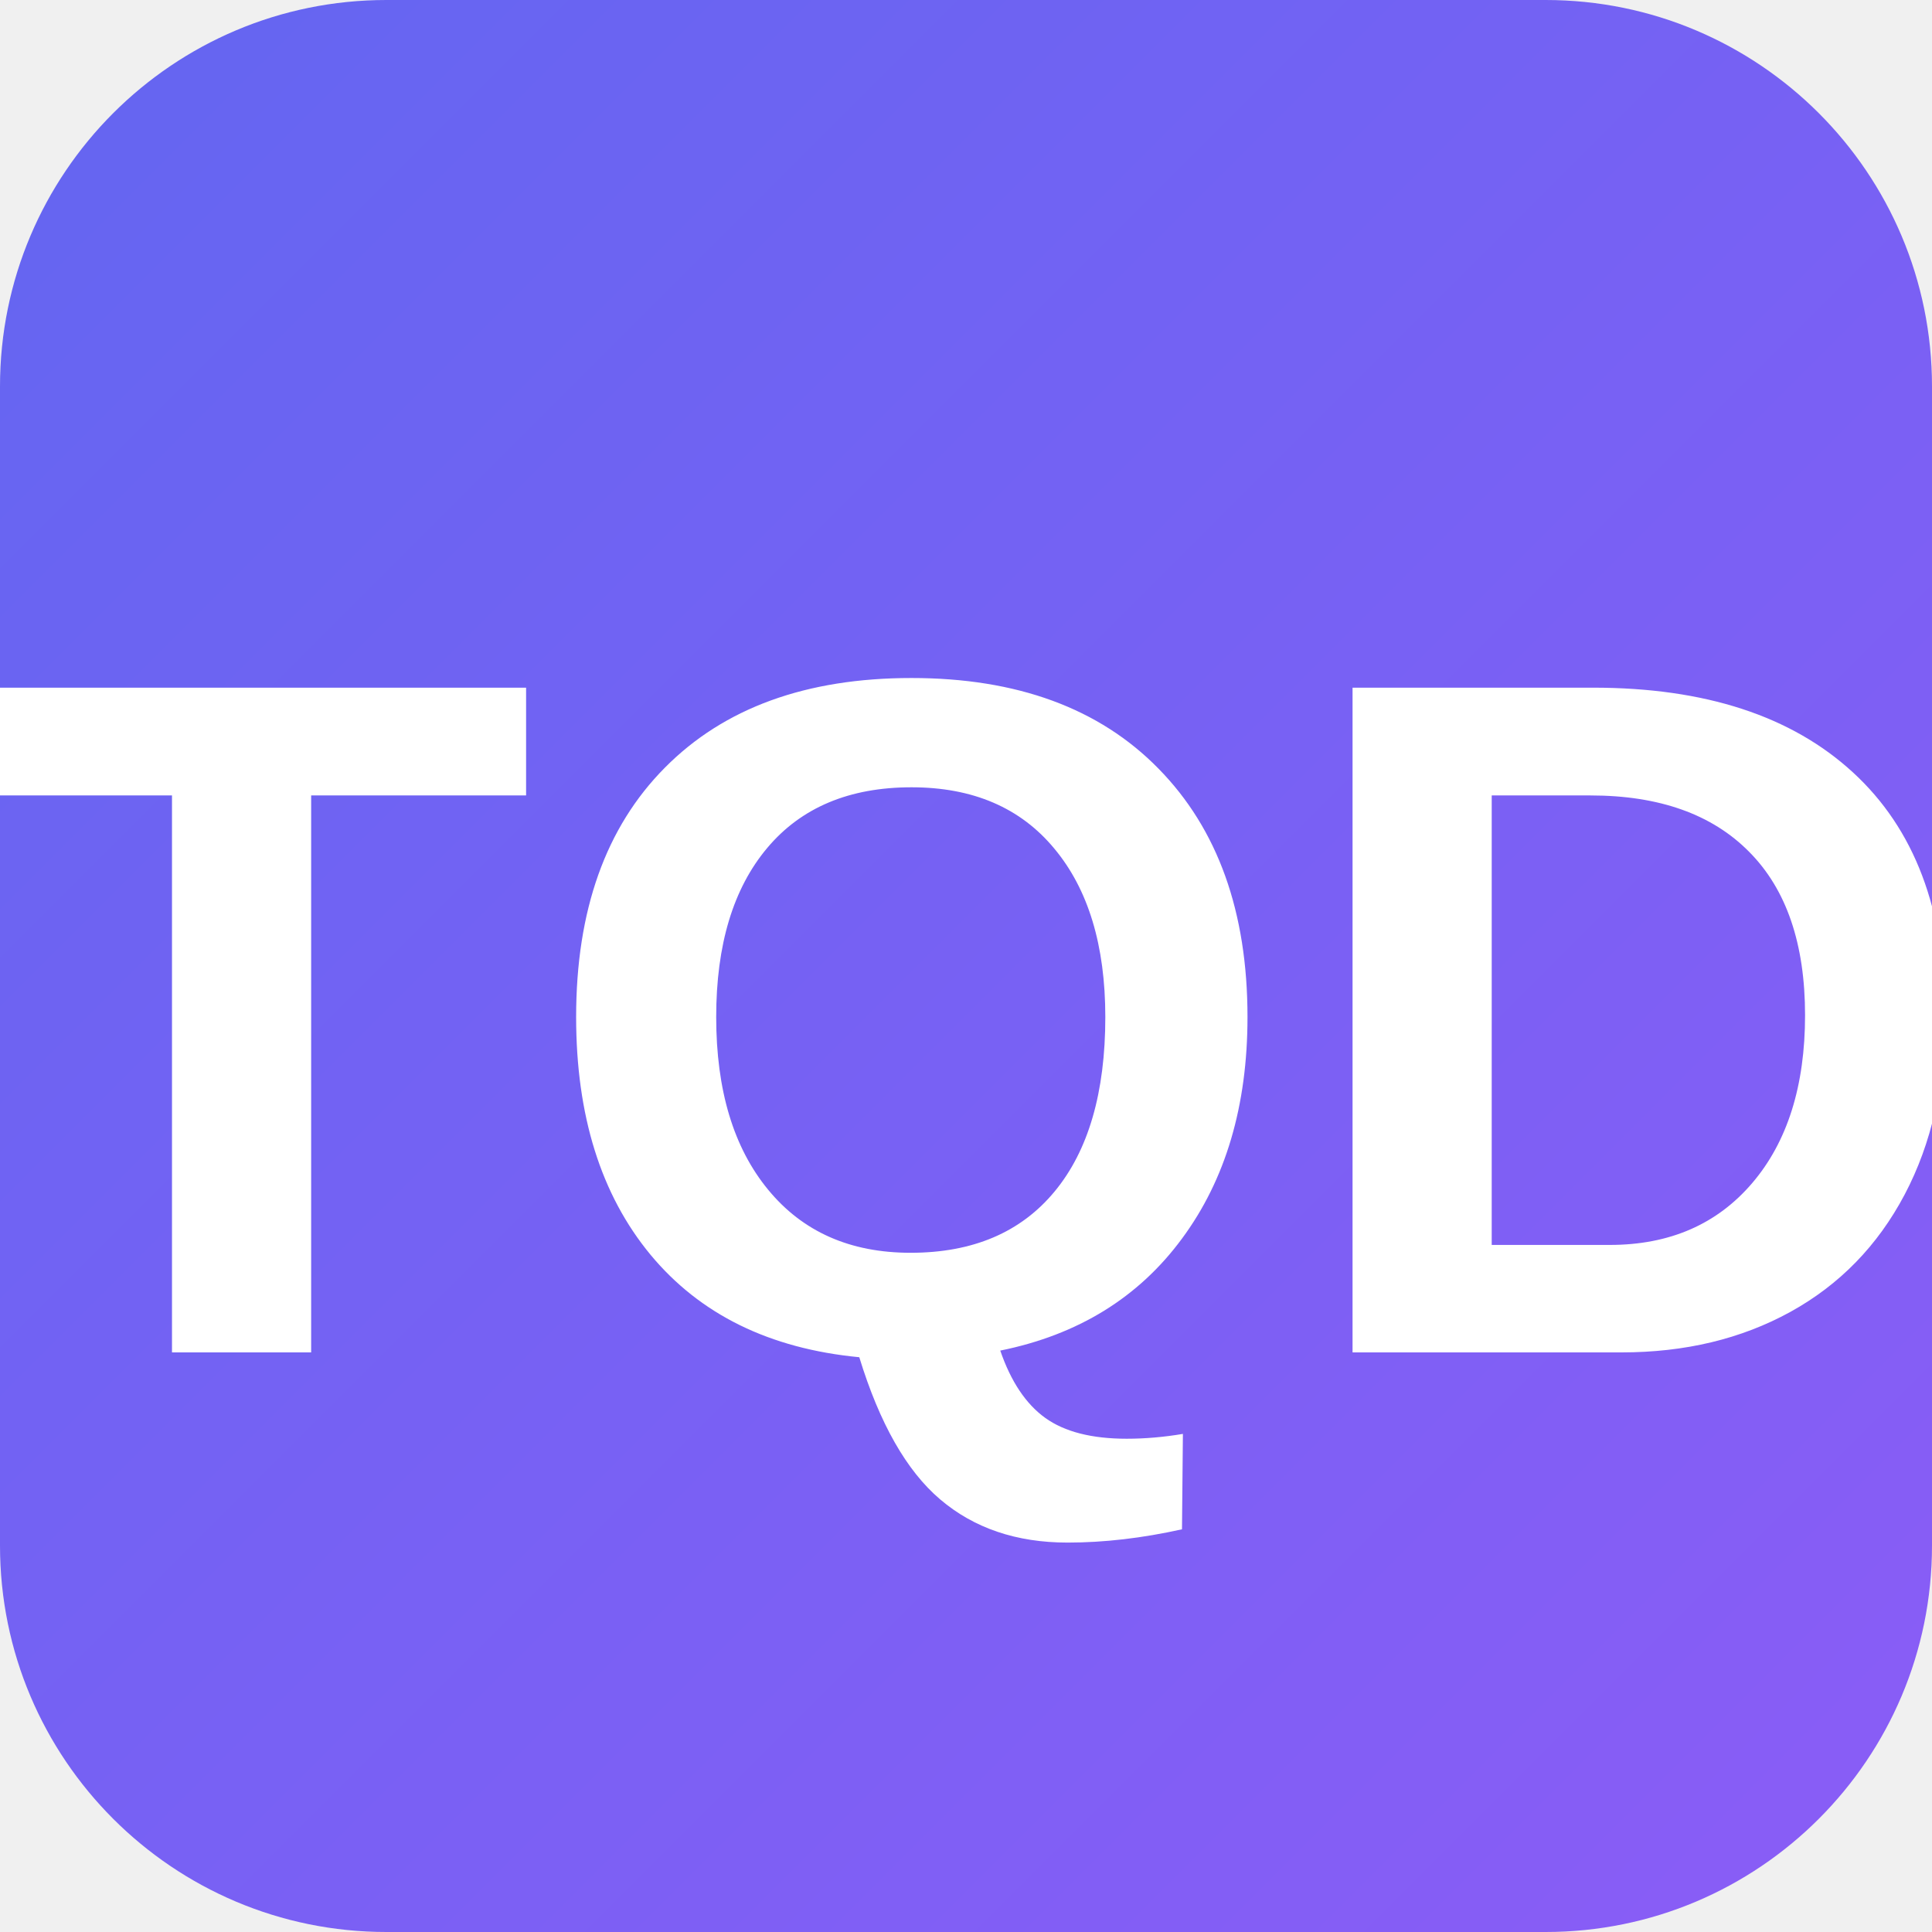
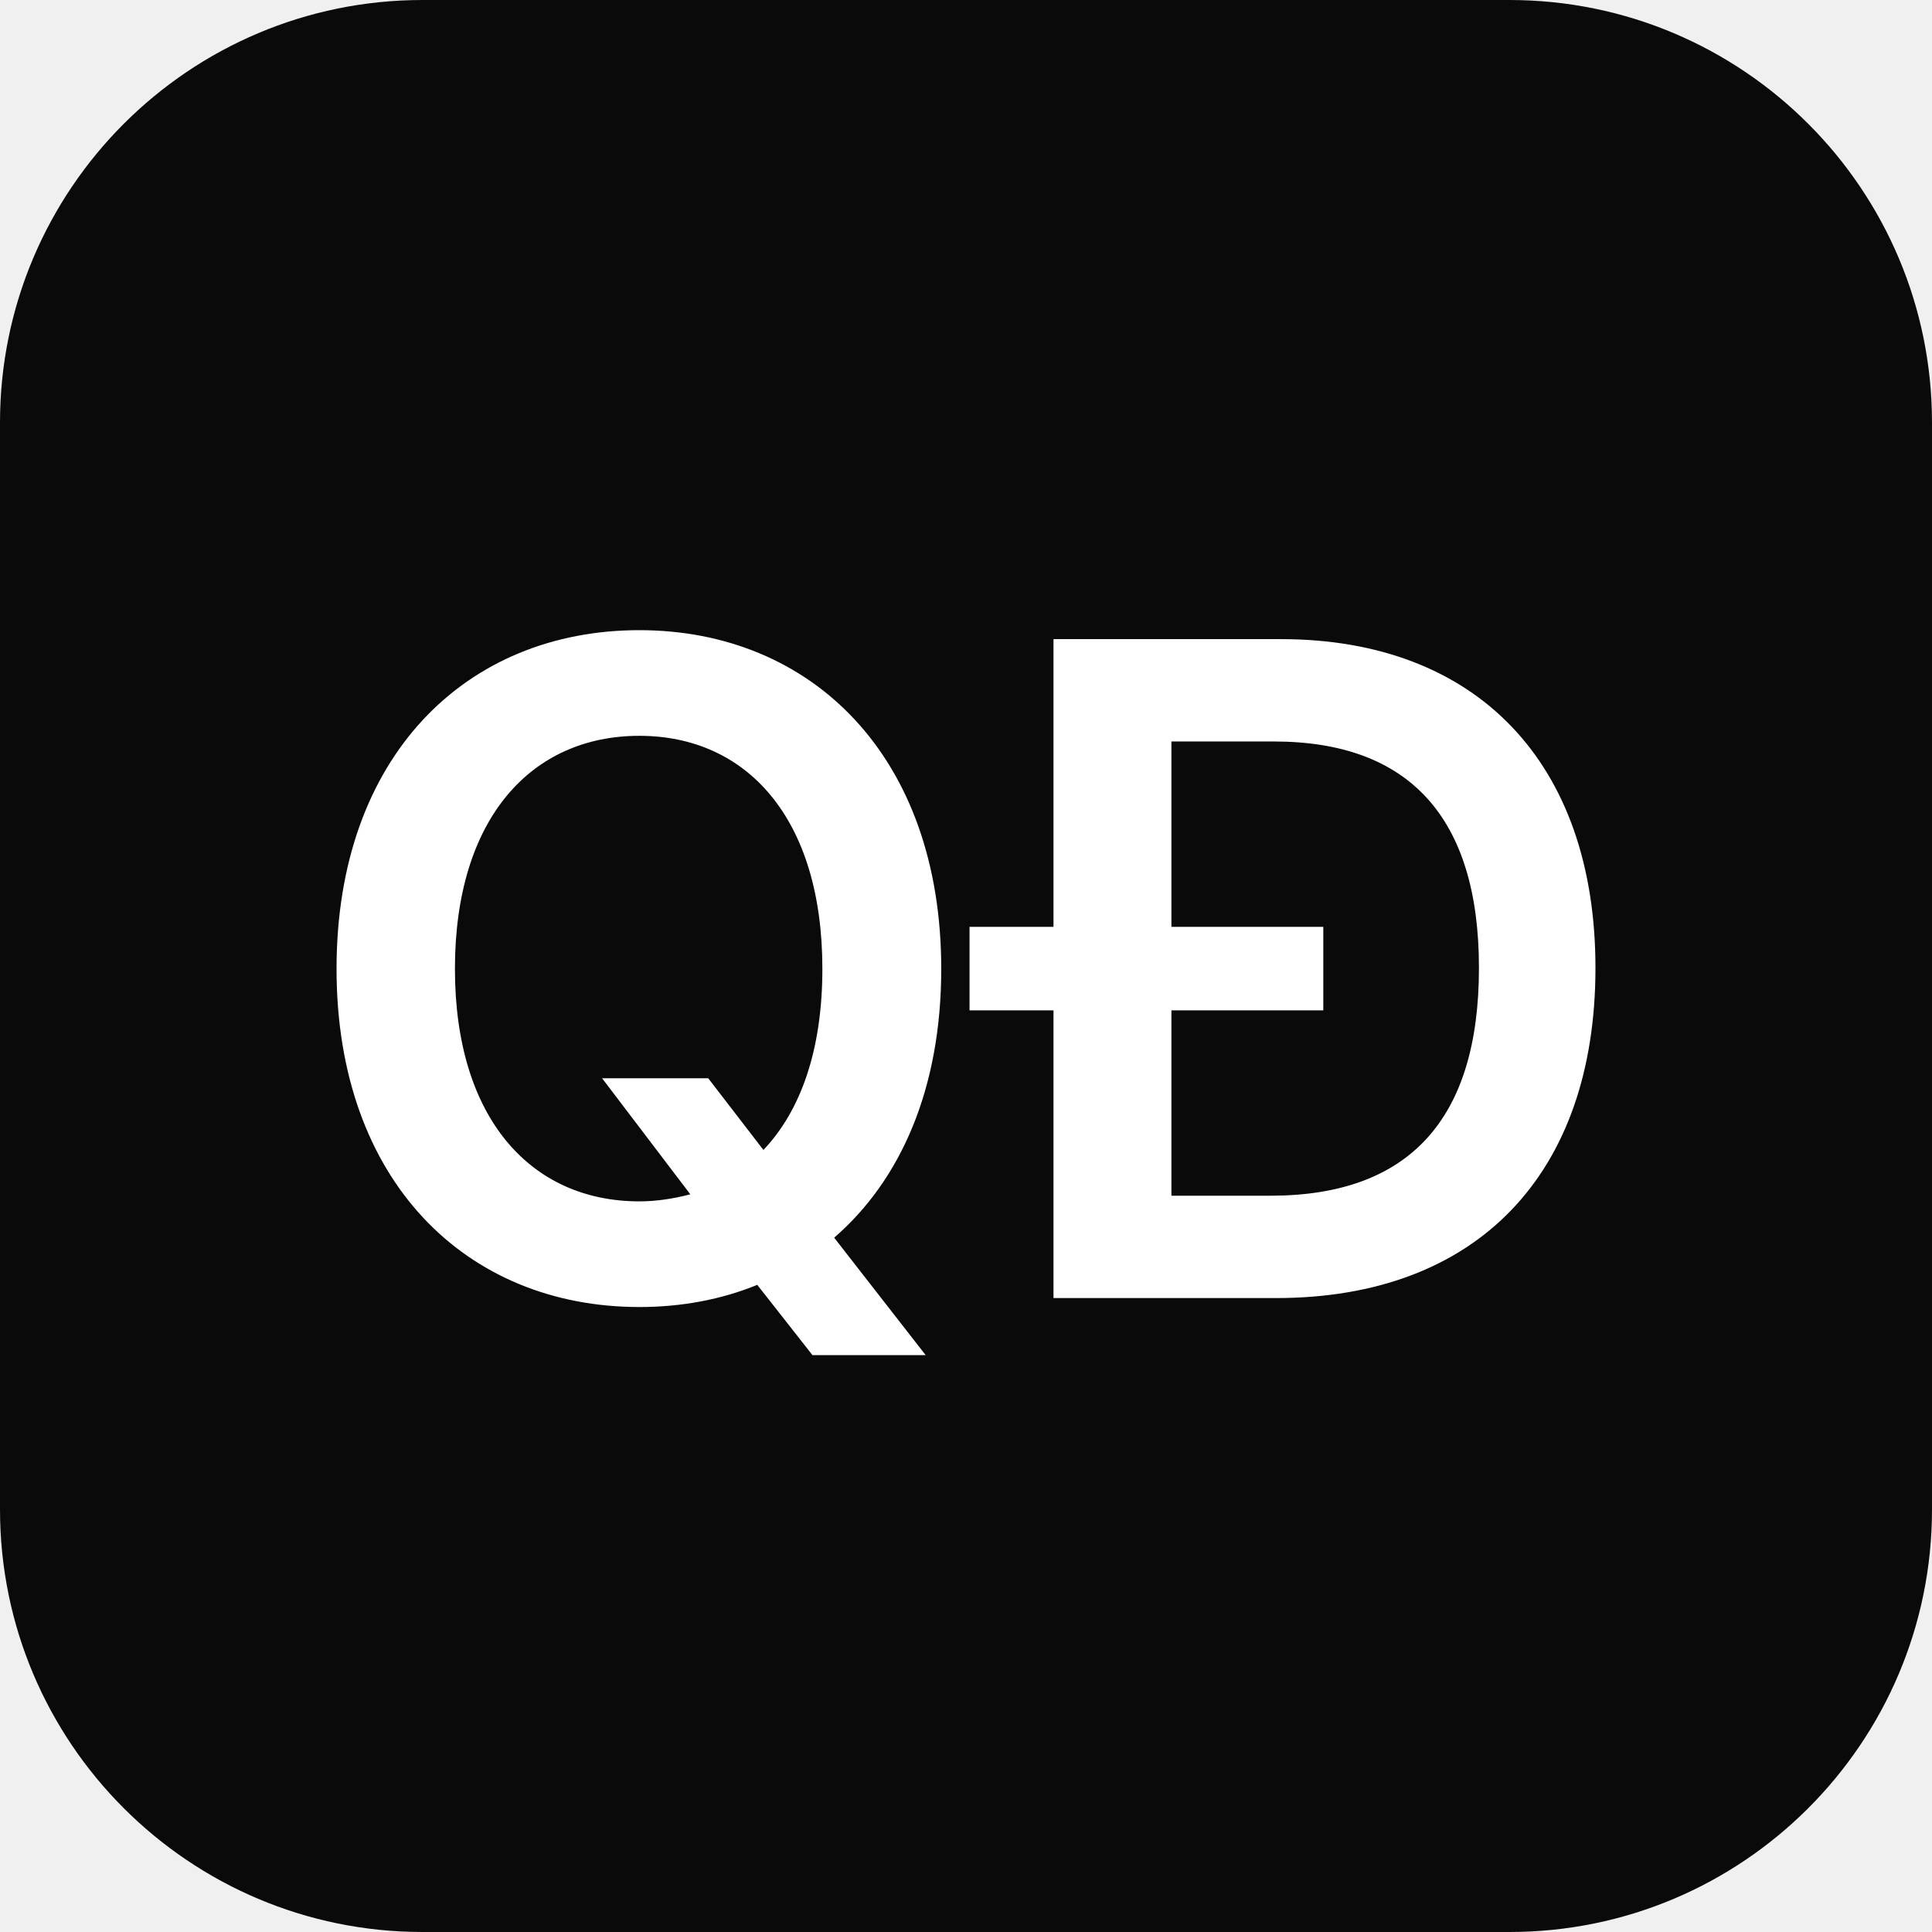
- <svg xmlns="http://www.w3.org/2000/svg" viewBox="0 0 100 100">
-   <defs>
-     <linearGradient id="grad" x1="0%" y1="0%" x2="100%" y2="100%">
-       <stop offset="0%" style="stop-color:#6366f1;stop-opacity:1" />
-       <stop offset="100%" style="stop-color:#8b5cf6;stop-opacity:1" />
-     </linearGradient>
-   </defs>
-   <rect width="100" height="100" rx="20" fill="url(#grad)" />
-   <text x="50" y="70" font-family="Arial, sans-serif" font-size="50" font-weight="bold" fill="white" text-anchor="middle">TQD</text>
+ <svg xmlns="http://www.w3.org/2000/svg" viewBox="0 0 64 64" role="img" aria-label="QD">
+   <rect width="64" height="64" rx="14" fill="#0a0a0b" />
+   <text x="32" y="43" text-anchor="middle" font-family="Inter, Segoe UI, Helvetica, Arial, sans-serif" font-size="30" font-weight="600" letter-spacing="-1" fill="#ffffff">QĐ</text>
</svg>
